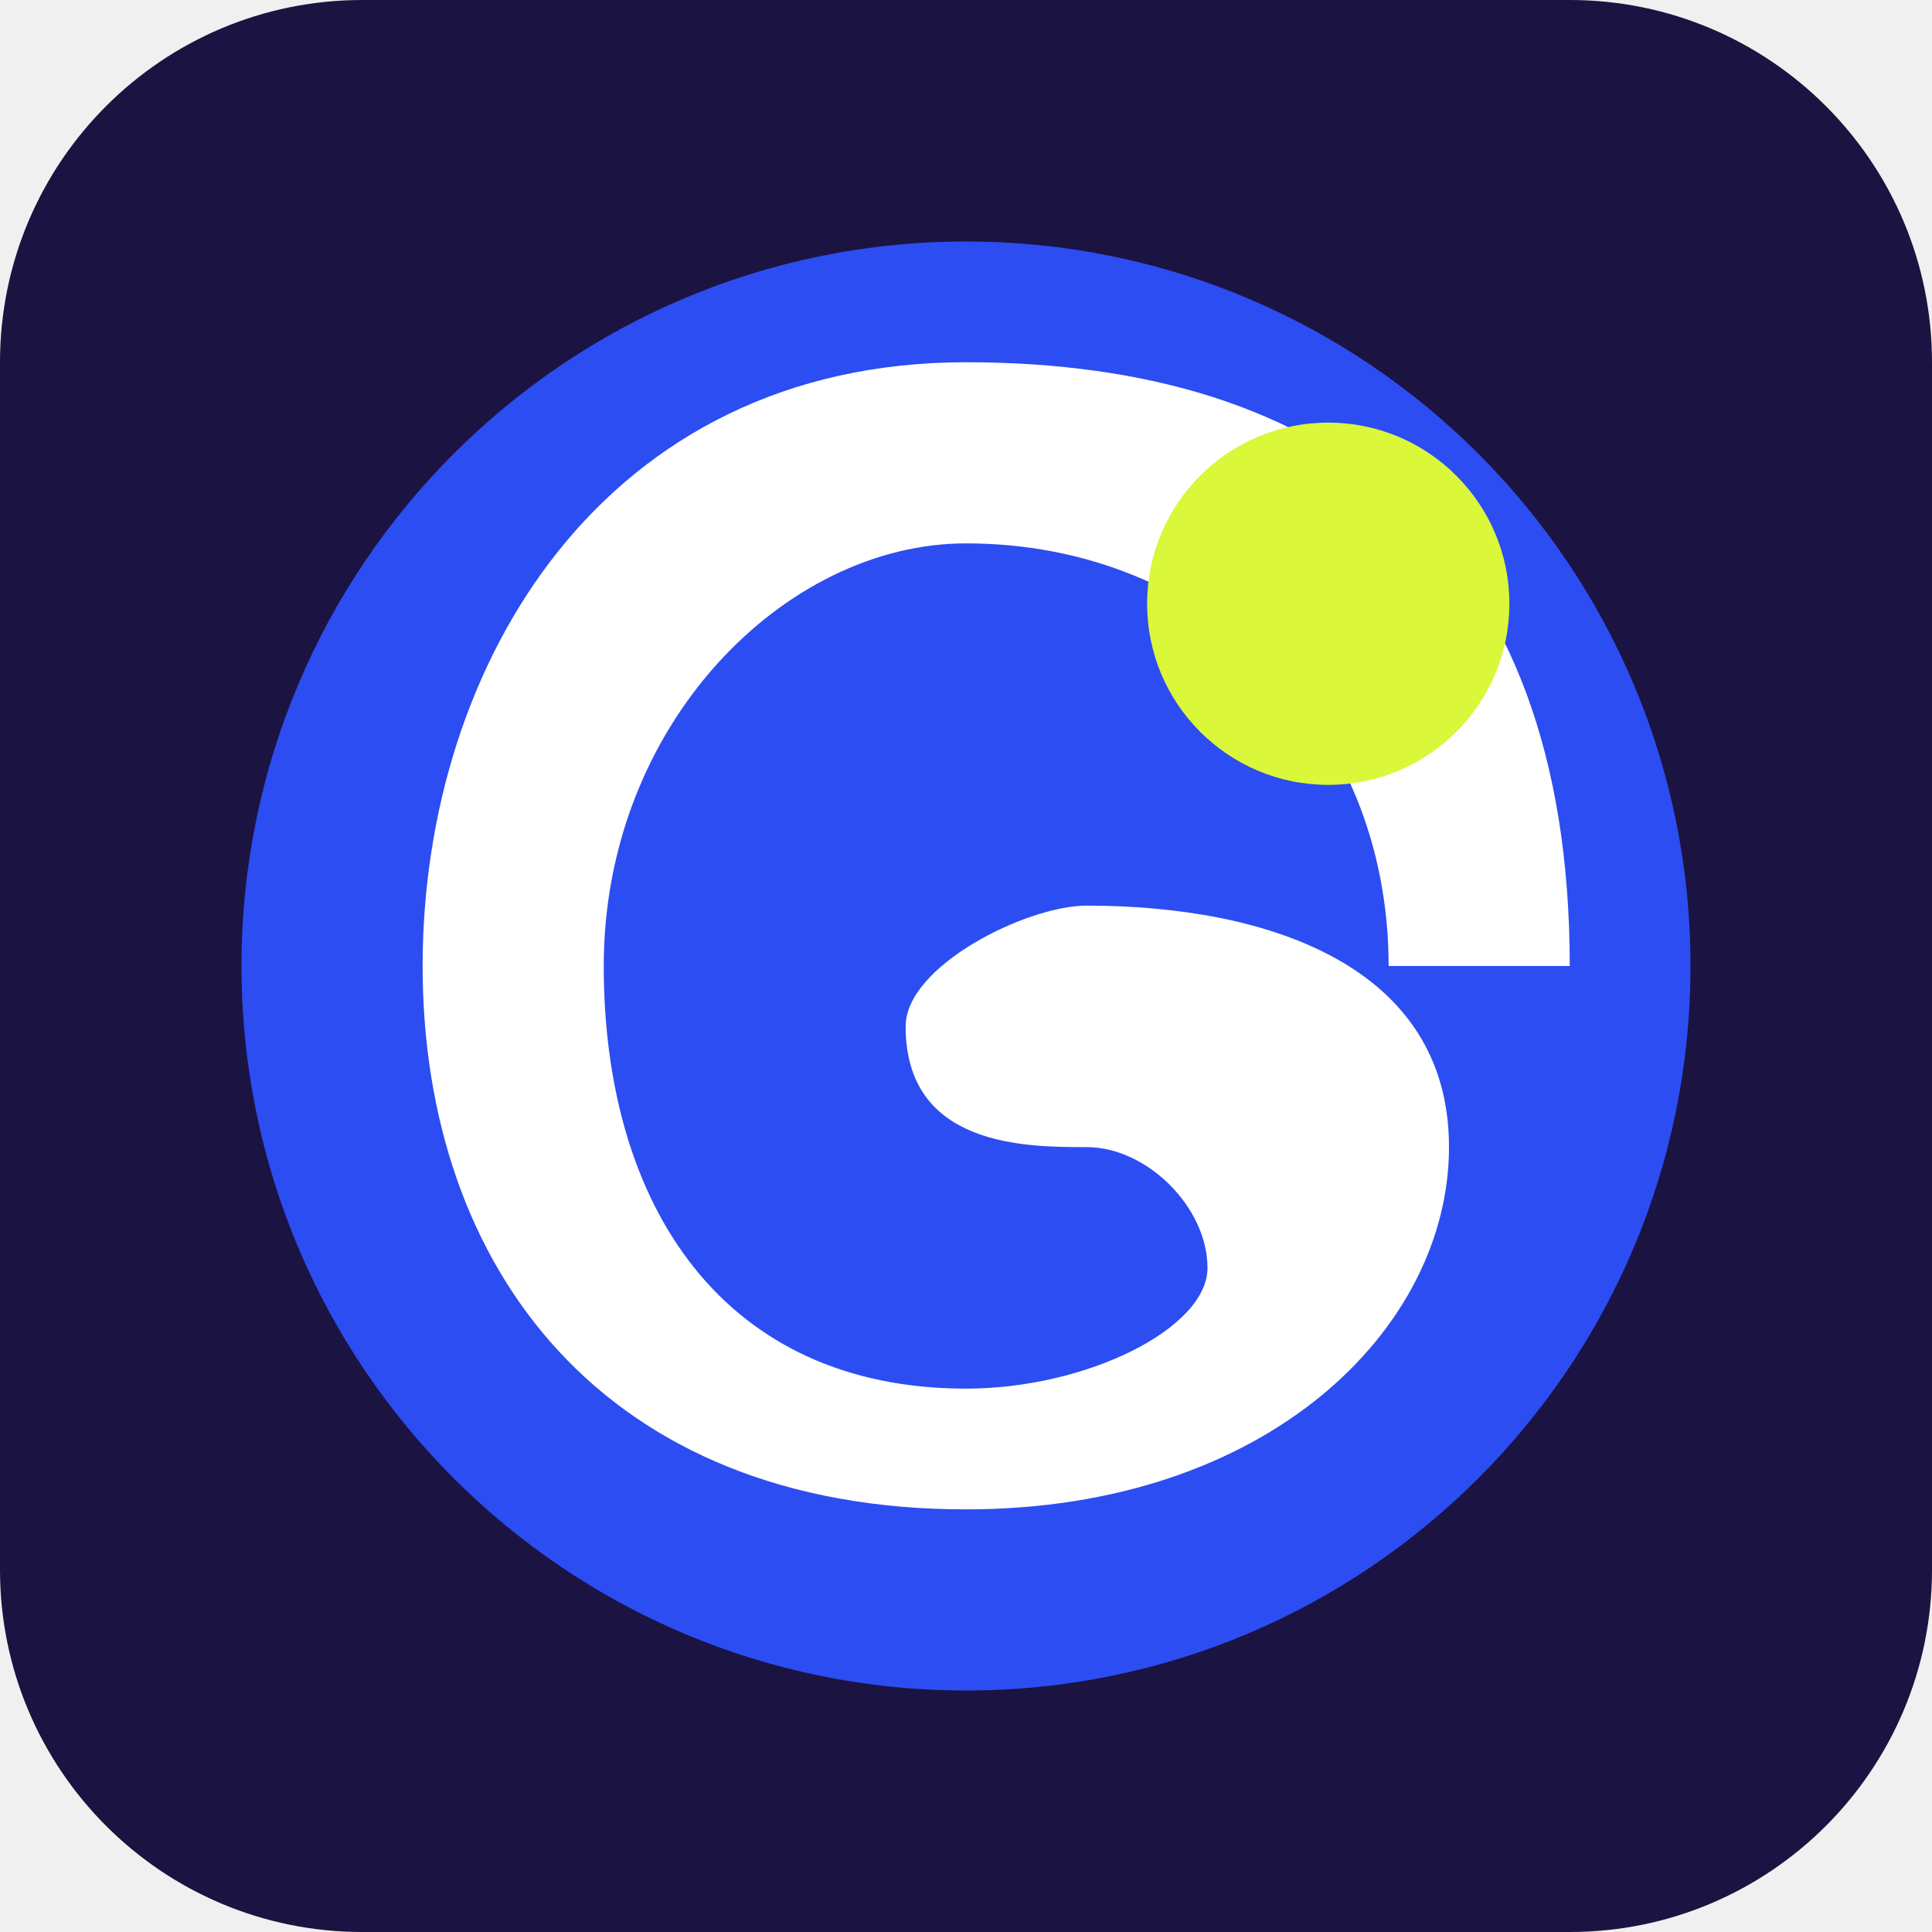
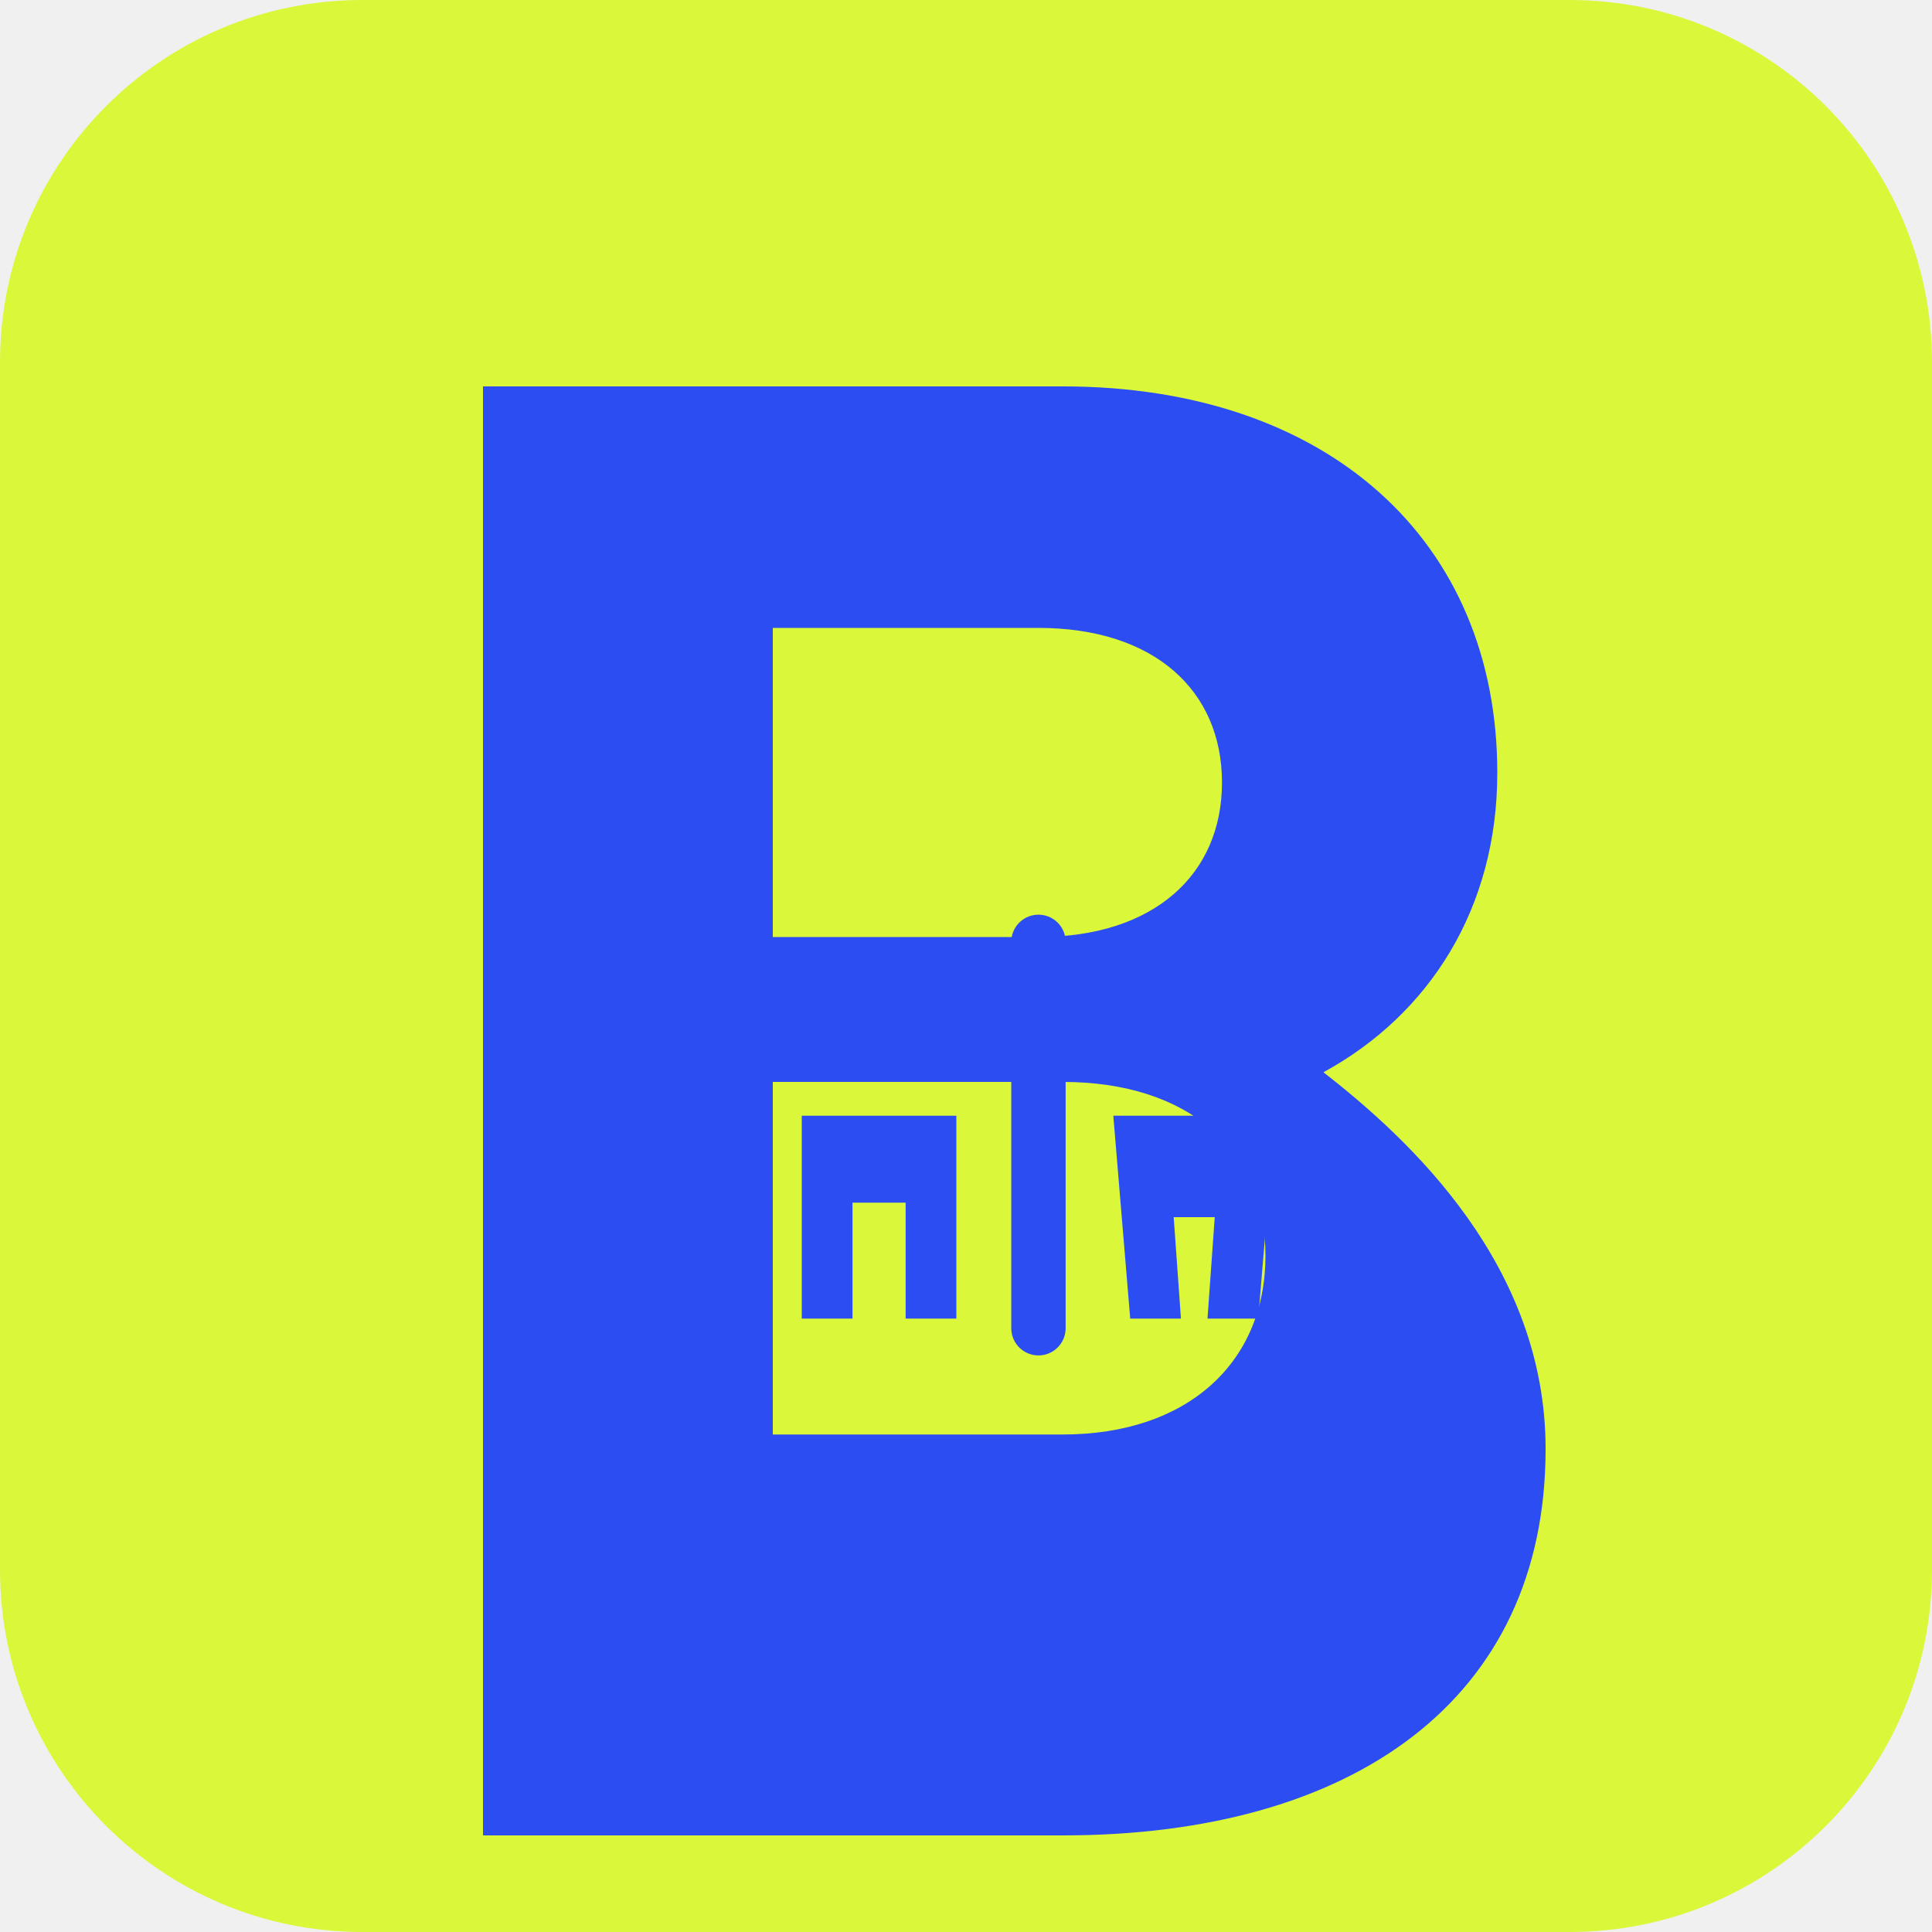
<svg xmlns="http://www.w3.org/2000/svg" viewBox="0 0 32 32" fill="none">
-   <rect width="32" height="32" rx="6" fill="#1b1341" />
-   <circle cx="16" cy="16" r="12" fill="#2c4df2" />
-   <path d="M16 6 C10 6 7 11 7 16 C7 21 10 25 16 25 C21 25 24 22 24 19 C24 16 21 15 18 15 C17 15 15 16 15 17 C15 19 17 19 18 19 C19 19 20 20 20 21 C20 22 18 23 16 23 C12 23 10 20 10 16 C10 12 13 9 16 9 C20 9 23 12 23 16 L26 16 C26 9 22 6 16 6 Z" fill="#ffffff" />
-   <circle cx="22" cy="10" r="3" fill="#daf73a" />
+   <rect width="32" height="32" rx="6" fill="#daf73a" />
+   <path d="M8 6.4h9.6c4.4 0 7.2 2.56 7.2 6.4 0 2.24-1.12 4-2.88 4.96C23.36 18.88 25.6 20.96 25.6 24c0 4.16-3.2 6.4-8 6.4H8V6.4z" fill="#2c4df2" />
+   <path d="M12.8 10.4h4.4c1.92 0 3.04 1.04 3.04 2.56s-1.12 2.56-3.04 2.56h-4.4V10.4zm0 7.52h4.8c2.08 0 3.36 1.12 3.36 2.88s-1.28 2.96-3.36 2.96h-4.8v-5.84z" fill="#daf73a" />
+   <circle cx="14.56" cy="16.8" r="1.08" fill="#2c4df2" />
+   <path d="M13.28 18.48h2.56v3.36h-.84v-1.92h-.88v1.92h-.84v-3.36z" fill="#2c4df2" />
+   <line x1="17.2" y1="15.6" x2="17.2" y2="22" stroke="#2c4df2" stroke-width="0.9" stroke-linecap="round" />
+   <circle cx="19.84" cy="16.8" r="1.08" fill="#2c4df2" />
+   <path d="M18.56 18.48h2.56l-.28 3.36h-.84l.12-1.68h-.68l.12 1.68h-.84l-.28-3.36z" fill="#2c4df2" />
</svg>
